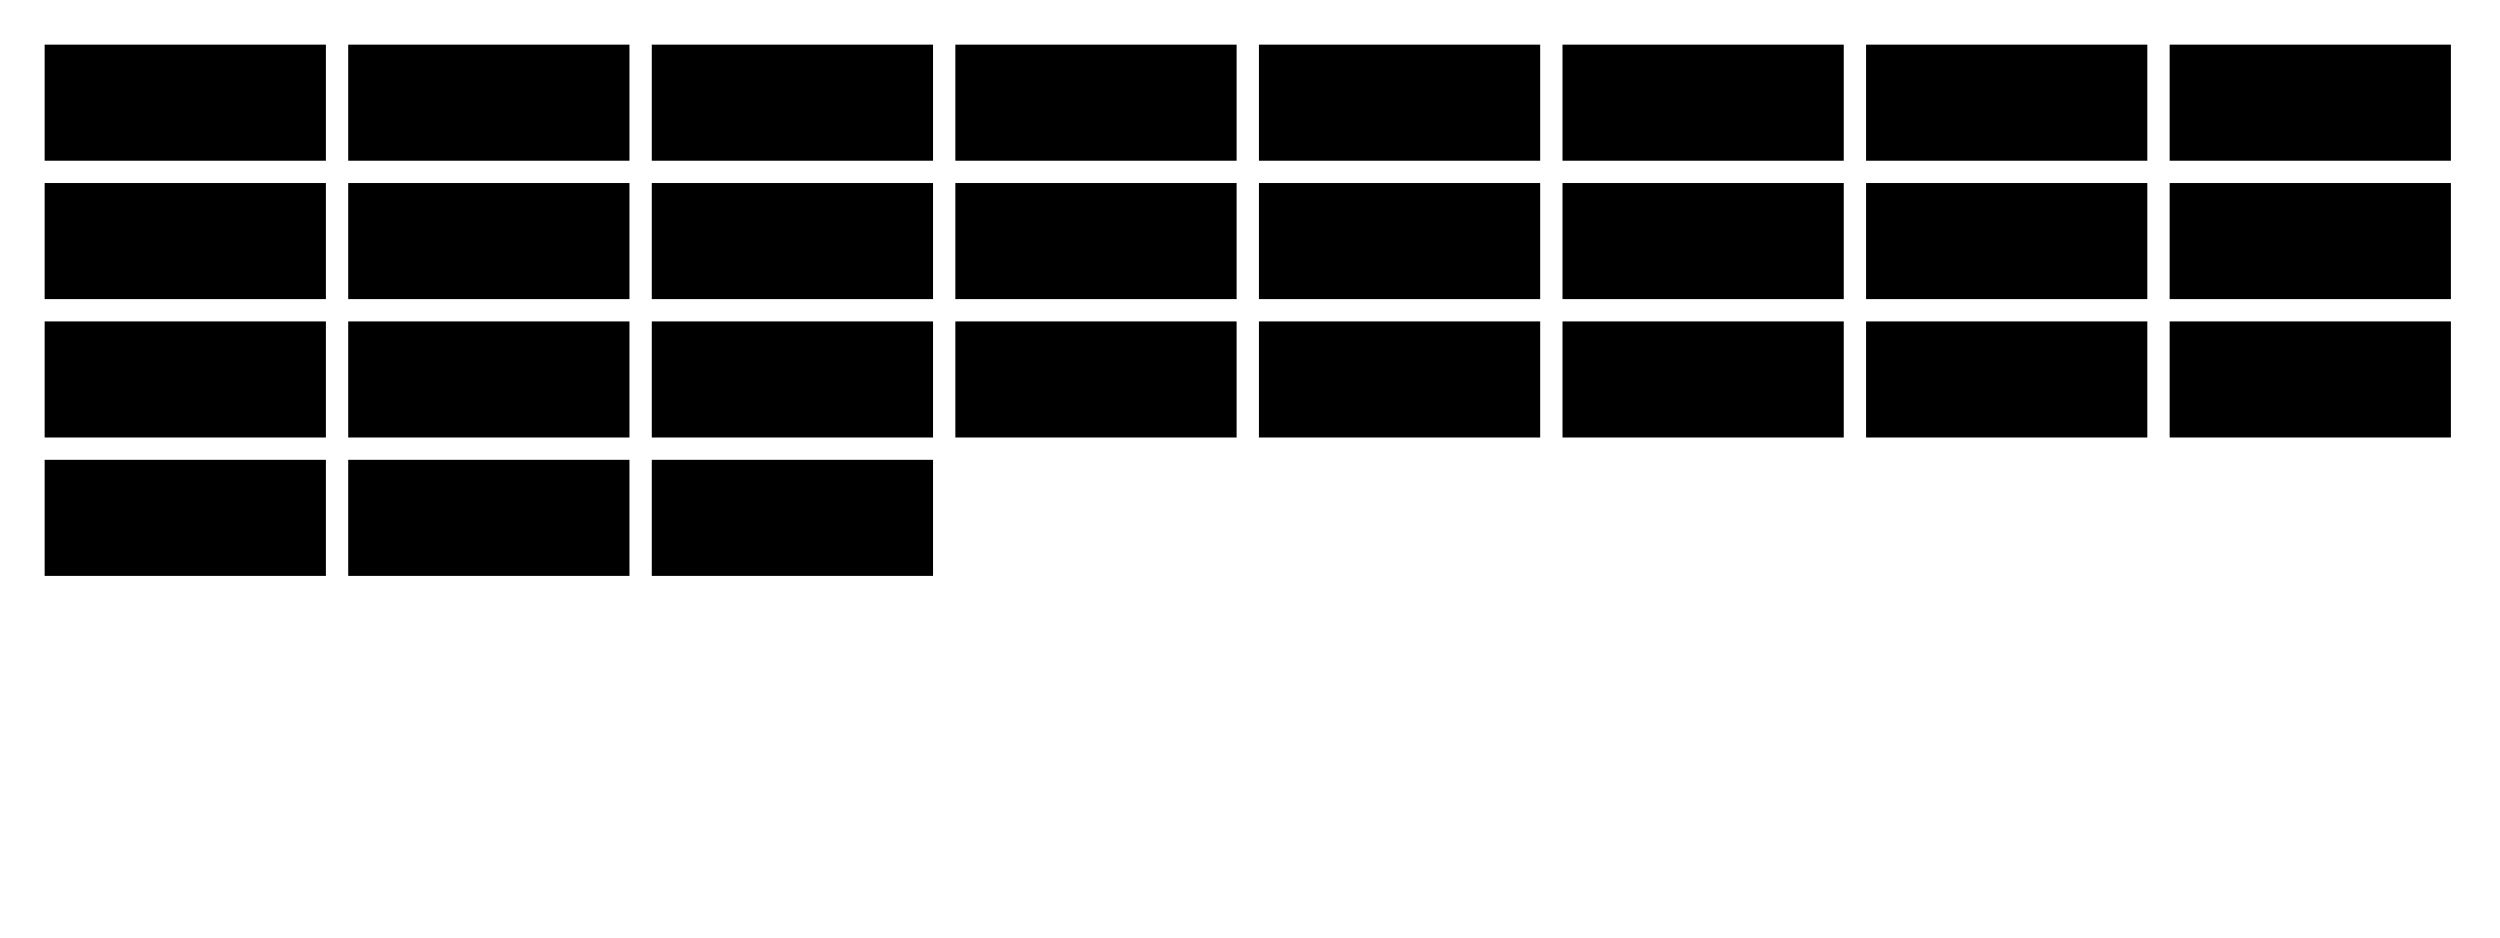
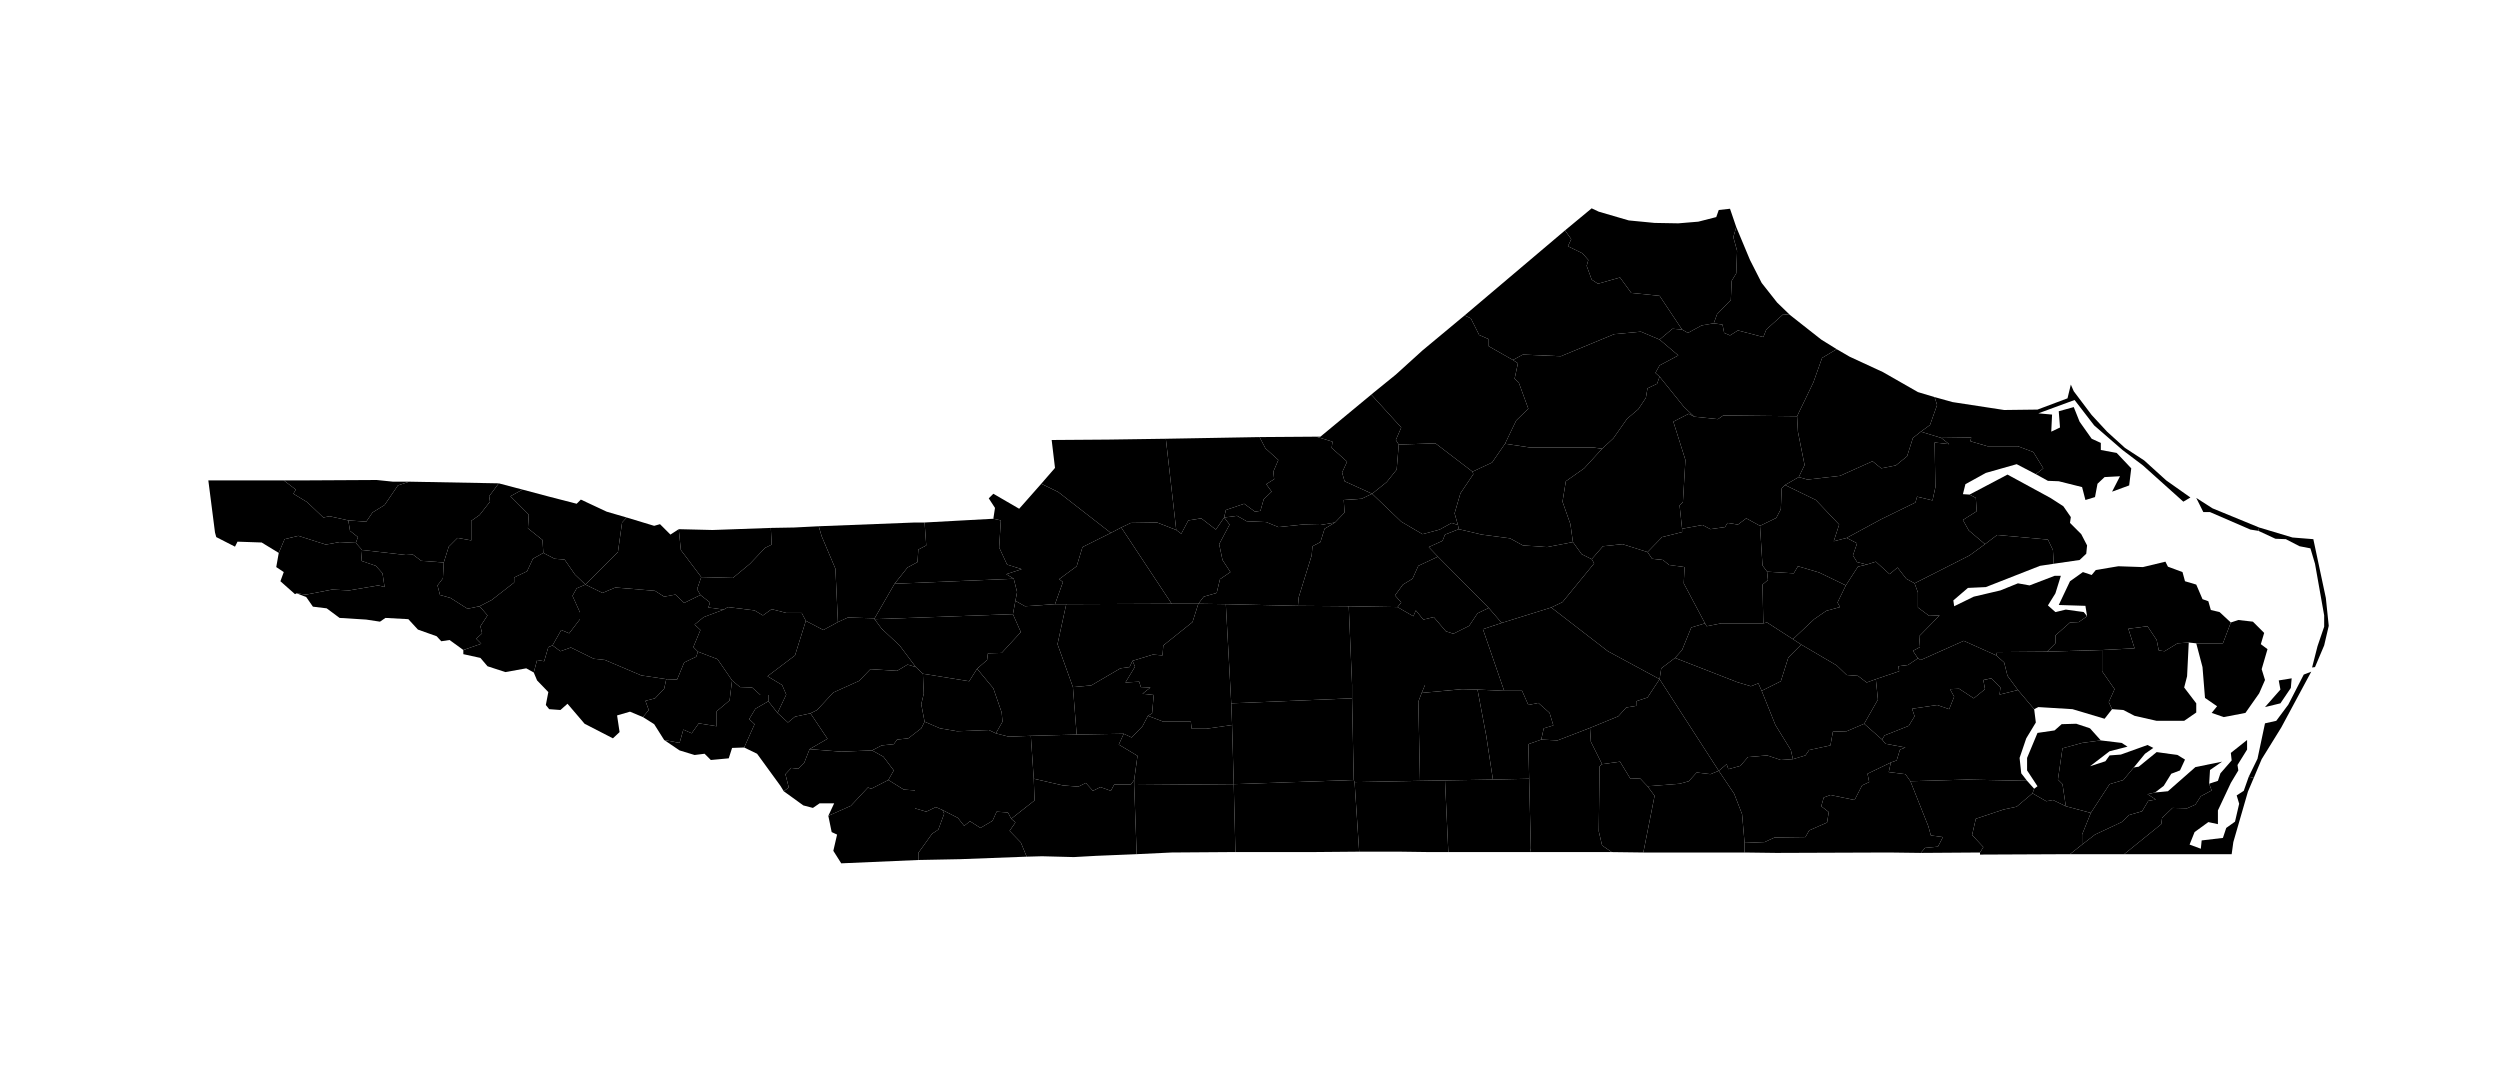
- <svg xmlns="http://www.w3.org/2000/svg" id="wtc-state-map-nc" viewBox="0 0 1120 420" role="img" aria-label="North Carolina county map">
+ <svg xmlns="http://www.w3.org/2000/svg" viewBox="0 0 600 257" id="wtc-state-map-NC" role="img" aria-label="nc county map">
  <g class="wtc-counties">
-     <rect id="wtc-county-alamance" class="wtc-county" data-county="Alamance" x="20" y="20" width="126" height="52" />
-     <rect id="wtc-county-brunswick" class="wtc-county" data-county="Brunswick" x="156" y="20" width="126" height="52" />
-     <rect id="wtc-county-buncombe" class="wtc-county" data-county="Buncombe" x="292" y="20" width="126" height="52" />
-     <rect id="wtc-county-cabarrus" class="wtc-county" data-county="Cabarrus" x="428" y="20" width="126" height="52" />
-     <rect id="wtc-county-caldwell" class="wtc-county" data-county="Caldwell" x="564" y="20" width="126" height="52" />
-     <rect id="wtc-county-catawba" class="wtc-county" data-county="Catawba" x="700" y="20" width="126" height="52" />
-     <rect id="wtc-county-cumberland" class="wtc-county" data-county="Cumberland" x="836" y="20" width="126" height="52" />
-     <rect id="wtc-county-davidson" class="wtc-county" data-county="Davidson" x="972" y="20" width="126" height="52" />
-     <rect id="wtc-county-durham" class="wtc-county" data-county="Durham" x="20" y="82" width="126" height="52" />
-     <rect id="wtc-county-forsyth" class="wtc-county" data-county="Forsyth" x="156" y="82" width="126" height="52" />
-     <rect id="wtc-county-gaston" class="wtc-county" data-county="Gaston" x="292" y="82" width="126" height="52" />
-     <rect id="wtc-county-guilford" class="wtc-county" data-county="Guilford" x="428" y="82" width="126" height="52" />
-     <rect id="wtc-county-harnett" class="wtc-county" data-county="Harnett" x="564" y="82" width="126" height="52" />
-     <rect id="wtc-county-iredell" class="wtc-county" data-county="Iredell" x="700" y="82" width="126" height="52" />
-     <rect id="wtc-county-johnston" class="wtc-county" data-county="Johnston" x="836" y="82" width="126" height="52" />
-     <rect id="wtc-county-mecklenburg" class="wtc-county" data-county="Mecklenburg" x="972" y="82" width="126" height="52" />
-     <rect id="wtc-county-new-hanover" class="wtc-county" data-county="New Hanover" x="20" y="144" width="126" height="52" />
-     <rect id="wtc-county-onslow" class="wtc-county" data-county="Onslow" x="156" y="144" width="126" height="52" />
-     <rect id="wtc-county-orange" class="wtc-county" data-county="Orange" x="292" y="144" width="126" height="52" />
-     <rect id="wtc-county-pitt" class="wtc-county" data-county="Pitt" x="428" y="144" width="126" height="52" />
-     <rect id="wtc-county-randolph" class="wtc-county" data-county="Randolph" x="564" y="144" width="126" height="52" />
-     <rect id="wtc-county-robeson" class="wtc-county" data-county="Robeson" x="700" y="144" width="126" height="52" />
-     <rect id="wtc-county-rowan" class="wtc-county" data-county="Rowan" x="836" y="144" width="126" height="52" />
-     <rect id="wtc-county-union" class="wtc-county" data-county="Union" x="972" y="144" width="126" height="52" />
-     <rect id="wtc-county-wake" class="wtc-county" data-county="Wake" x="20" y="206" width="126" height="52" />
-     <rect id="wtc-county-wayne" class="wtc-county" data-county="Wayne" x="156" y="206" width="126" height="52" />
-     <rect id="wtc-county-wilson" class="wtc-county" data-county="Wilson" x="292" y="206" width="126" height="52" />
+     <path class="wtc-county" id="wtc-county-alamance" data-county="Alamance" d="M324.5,167.6L324.5,164.4L342.0,164.4L341.2,166.3L340.4,168.4L340.8,187.4L325.1,187.7L324.9,187.2L324.5,167.6Z" />
+     <path class="wtc-county" id="wtc-county-alexander" data-county="Alexander" d="M221.9,173.2L221.1,169.0L221.7,166.5L221.5,161.7L232.6,163.5L234.5,160.5L238.4,165.2L240.4,171.0L240.6,173.2L239.0,176.0L237.3,175.2L229.7,175.5L225.6,174.8L221.9,173.2Z" />
+     <path class="wtc-county" id="wtc-county-alleghany" data-county="Alleghany" d="M220.4,206.4L220.4,204.7L223.7,200.1L225.2,199.1L226.6,195.3L226.2,194.4L229.9,196.3L231.4,198.2L232.8,197.1L235.3,198.7L238.2,197.0L239.2,194.8L241.9,195.0L242.7,196.5L243.7,197.4L242.3,199.4L245.0,202.2L246.4,205.6L230.5,206.2L220.4,206.4Z" />
+     <path class="wtc-county" id="wtc-county-anson" data-county="Anson" d="M279.8,105.3L302.3,104.9L303.7,107.6L306.8,110.4L305.6,113.2L305.8,115.0L303.9,116.2L305.2,118.0L303.3,119.8L302.5,122.6L301.2,122.8L298.6,120.9L294.2,122.4L293.8,124.2L291.8,127.1L288.3,124.4L285.2,124.9L283.5,128.1L282.3,127.2L279.8,105.3Z" />
+     <path class="wtc-county" id="wtc-county-ashe" data-county="Ashe" d="M201.9,207.2L200.0,204.2L200.9,200.3L199.6,199.7L198.8,195.8L204.2,193.4L208.3,189.0L209.1,189.3L213.2,187.2L216.9,189.5L219.6,189.7L219.6,194.0L222.3,194.8L224.6,193.7L226.2,194.4L226.6,195.3L225.2,199.1L223.7,200.1L220.4,204.7L220.4,206.4L201.9,207.2Z" />
+     <path class="wtc-county" id="wtc-county-avery" data-county="Avery" d="M187.3,188.6L181.7,180.9L178.6,179.4L181.1,173.8L179.8,172.6L181.3,170.1L184.4,168.3L186.6,171.1L189.1,173.4L190.8,172.0L194.5,171.2L198.6,177.3L194.3,179.8L193.0,183.1L191.6,184.5L189.9,184.3L188.5,185.8L189.3,189.0L188.1,189.9L187.3,188.6Z" />
+     <path class="wtc-county" id="wtc-county-beaufort" data-county="Beaufort" d="M460.3,158.0L459.1,156.2L460.8,155.3L460.6,152.7L465.5,147.7L463.0,147.8L460.3,145.8L460.3,142.2L459.5,140.0L472.7,133.3L476.4,130.6L479.3,128.4L491.5,129.5L492.7,132.0L492.9,135.3L489.6,135.8L476.6,140.9L472.3,141.1L468.8,144.1L469.0,145.5L473.7,143.2L480.1,141.7L484.3,140.0L487.1,140.5L493.1,138.2L494.6,138.2L493.3,142.4L491.5,145.3L493.3,146.9L495.8,146.3L500.1,146.9L500.9,147.9L498.9,149.3L496.8,149.4L493.3,152.5L493.3,154.4L491.3,156.4L479.3,156.5L479.1,157.3L471.3,153.8L461.0,158.4L460.3,158.0Z" />
+     <path class="wtc-county" id="wtc-county-bertie" data-county="Bertie" d="M451.7,177.5L452.3,176.5L458.1,174.2L459.5,171.9L458.9,170.1L464.9,169.2L467.8,170.2L469.0,167.2L468.0,165.4L470.2,165.3L473.7,167.6L476.4,165.4L476.0,163.2L477.9,162.8L480.1,165.0L479.9,166.7L484.3,165.6L488.2,170.2L488.6,173.4L486.3,177.2L484.7,181.9L485.1,185.6L486.5,187.4L472.1,187.1L458.5,187.5L457.3,185.8L453.3,185.3L453.8,183.0L455.2,182.5L456.0,179.9L457.3,179.4L452.5,178.5L451.7,177.5Z" />
+     <path class="wtc-county" id="wtc-county-bladen" data-county="Bladen" d="M361.2,106.5L363.9,100.9L366.8,98.1L364.5,91.8L363.5,90.9L364.3,87.2L363.1,86.4L365.5,85.1L374.6,85.5L387.4,80.2L393.8,79.6L398.3,81.5L402.8,85.3L398.3,87.7L397.3,89.5L398.3,90.4L397.7,92.1L395.4,93.2L395.0,95.5L393.2,98.2L390.5,100.5L387.2,105.2L384.5,107.7L382.4,107.4L367.2,107.4L361.2,106.5Z" />
+     <path class="wtc-county" id="wtc-county-brunswick" data-county="Brunswick" d="M403.7,79.1L398.3,71.0L391.5,70.3L388.8,66.6L383.5,68.1L382.0,67.1L380.8,63.8L381.2,62.4L379.8,60.8L376.3,59.1L377.1,57.4L375.6,55.3L382.0,50.0L383.7,50.8L390.9,52.9L397.1,53.5L402.8,53.6L407.6,53.2L411.9,52.1L412.5,50.4L415.2,50.1L416.7,54.5L416.0,56.9L416.9,60.2L416.7,65.6L415.6,67.4L415.4,72.0L412.1,75.4L411.3,77.6L408.4,78.1L405.1,79.9L403.7,79.1Z" />
+     <path class="wtc-county" id="wtc-county-buncombe" data-county="Buncombe" d="M132.6,154.9L134.7,151.2L136.6,152.0L139.2,148.6L139.2,147.0L137.4,143.0L138.4,141.2L140.5,140.3L144.6,142.3L147.7,141.0L157.2,141.8L159.4,143.2L162.1,142.7L164.2,144.7L168.1,142.8L170.4,144.6L170.0,145.8L173.7,146.3L168.9,148.1L166.7,149.9L168.1,151.2L166.4,155.3L167.5,156.4L167.1,157.6L164.2,159.0L162.5,163.1L159.9,163.0L153.9,162.1L145.2,158.4L142.5,158.1L137.0,155.4L134.5,156.3L132.6,154.9Z" />
+     <path class="wtc-county" id="wtc-county-burke" data-county="Burke" d="M186.6,171.1L188.7,166.7L187.7,164.4L184.2,162.3L190.8,157.3L193.4,149.0L197.6,151.2L201.1,149.3L203.5,148.2L209.9,148.4L209.9,148.6L211.6,150.9L215.9,154.9L219.8,160.1L217.8,159.5L215.3,161.0L208.9,160.6L206.2,163.4L200.0,166.2L196.1,170.4L194.5,171.2L190.8,172.0L189.1,173.4L186.6,171.1Z" />
+     <path class="wtc-county" id="wtc-county-cabarrus" data-county="Cabarrus" d="M253.2,145.0L255.1,139.7L254.2,139.0L258.4,135.9L259.8,131.3L266.6,127.9L269.1,126.6L281.2,144.9L255.9,145.0L253.2,145.0Z" />
+     <path class="wtc-county" id="wtc-county-caldwell" data-county="Caldwell" d="M194.3,179.8L198.6,177.3L194.5,171.2L196.1,170.4L200.0,166.2L206.2,163.4L208.9,160.6L215.3,161.0L217.8,159.5L219.8,160.1L221.5,161.7L221.7,166.5L221.1,169.0L221.9,173.2L221.1,174.8L218.0,177.2L215.3,177.5L214.5,178.6L211.6,178.9L209.3,180.1L201.9,180.4L194.3,179.8Z" />
+     <path class="wtc-county" id="wtc-county-camden" data-county="Camden" d="M499.7,205.0L496.8,205.0L499.7,202.7L502.8,200.3L509.2,197.3L511.0,195.6L514.1,194.7L515.6,192.2L517.4,191.9L515.4,190.6L517.2,190.2L520.3,189.9L526.9,184.1L533.3,182.8L530.4,184.8L530.2,188.1L530.8,189.7L528.2,191.1L526.9,193.1L524.9,194.0L521.4,193.9L518.9,196.3L518.7,197.8L509.8,205.0L499.7,205.0Z" />
+     <path class="wtc-county" id="wtc-county-carteret" data-county="Carteret" d="M465.9,105.1L461.0,103.6L463.2,102.0L464.9,97.2L464.3,95.3L468.6,96.5L481.0,98.4L489.0,98.3L496.2,95.6L497.0,92.3L497.7,93.9L502.0,99.6L505.7,103.6L510.0,107.5L514.6,110.5L519.9,115.3L525.7,119.4L524.0,120.4L514.3,111.7L509.4,108.0L502.6,102.1L497.9,96.0L489.2,99.2L492.5,99.5L492.3,103.6L494.4,102.6L494.1,98.7L497.7,97.7L499.1,101.2L502.0,105.3L504.2,106.3L504.2,108.0L508.0,108.7L511.5,112.4L511.0,116.5L506.9,118.0L508.8,114.3L505.1,114.5L503.4,116.1L502.8,119.3L500.5,120.0L499.7,116.9L494.1,115.5L491.5,115.4L488.6,113.8L490.4,112.4L488.0,108.5L484.3,107.1L477.0,107.1L472.9,105.9L473.1,105.0L465.9,105.1Z" />
+     <path class="wtc-county" id="wtc-county-caswell" data-county="Caswell" d="M326.2,204.4L325.1,187.7L340.8,187.4L346.8,187.3L347.6,204.5L343.1,204.5L335.9,204.4L328.6,204.4L326.2,204.4Z" />
+     <path class="wtc-county" id="wtc-county-catawba" data-county="Catawba" d="M219.8,160.1L215.9,154.9L211.6,150.9L209.9,148.6L243.1,147.4L245.0,151.7L240.4,156.7L237.1,156.8L236.9,158.4L234.5,160.5L232.6,163.5L221.5,161.7L219.8,160.1Z" />
+     <path class="wtc-county" id="wtc-county-chatham" data-county="Chatham" d="M324.5,164.4L323.7,145.5L335.4,145.7L339.2,147.9L339.8,146.5L341.6,148.7L344.1,148.1L347.0,151.5L348.8,152.1L352.6,150.2L354.6,147.2L357.3,145.9L360.4,149.5L355.9,151.0L361.0,165.8L354.6,165.5L350.9,165.4L341.2,166.3L342.0,164.4L324.5,164.4Z" />
+     <path class="wtc-county" id="wtc-county-cherokee" data-county="Cherokee" d="M51.6,127.8L50.0,115.3L61.1,115.3L68.1,115.3L71.0,117.5L70.4,118.5L73.7,120.5L77.6,124.2L79.1,123.9L83.6,124.9L84.0,127.4L85.9,128.9L85.4,130.3L81.5,130.1L78.2,130.7L71.6,128.6L68.3,129.4L66.9,132.7L62.8,130.2L57.0,130.0L56.4,131.2L51.9,128.9L51.6,127.8Z" />
+     <path class="wtc-county" id="wtc-county-chowan" data-county="Chowan" d="M488.2,189.3L489.0,188.7L486.5,184.9L486.5,181.9L489.0,175.9L493.1,175.3L494.8,173.8L498.3,173.7L501.6,174.8L504.2,177.7L499.7,178.3L495.0,179.6L493.9,187.1L495.0,188.2L495.8,193.5L492.7,192.0L491.1,192.3L487.8,190.4L488.2,189.3Z" />
+     <path class="wtc-county" id="wtc-county-clay" data-county="Clay" d="M83.6,124.9L79.1,123.9L77.6,124.2L73.7,120.5L70.4,118.5L71.0,117.5L68.1,115.3L72.1,115.3L90.4,115.2L94.3,115.6L98.2,115.6L95.5,116.5L92.3,121.2L89.4,123.0L87.9,125.2L83.6,124.9Z" />
+     <path class="wtc-county" id="wtc-county-cleveland" data-county="Cleveland" d="M201.1,149.3L200.5,136.5L197.2,128.7L196.5,126.3L219.6,125.4L221.9,125.4L222.3,130.9L220.4,131.9L220.2,134.9L217.8,136.2L214.7,140.1L209.9,148.4L203.5,148.2L201.1,149.3Z" />
+     <path class="wtc-county" id="wtc-county-columbus" data-county="Columbus" d="M351.5,75.7L375.6,55.3L377.1,57.4L376.3,59.1L379.8,60.8L381.2,62.4L380.8,63.8L382.0,67.1L383.5,68.1L388.8,66.6L391.5,70.3L398.3,71.0L403.7,79.1L401.4,78.9L398.3,81.5L393.8,79.6L387.4,80.2L374.6,85.5L365.5,85.1L363.1,86.4L357.3,83.1L357.3,81.4L355.0,80.4L353.0,76.4L351.5,75.7Z" />
+     <path class="wtc-county" id="wtc-county-craven" data-county="Craven" d="M448.0,135.5L445.7,134.9L444.7,133.3L445.7,130.4L443.2,129.1L451.5,124.6L459.7,120.6L460.1,119.2L463.8,120.1L464.5,116.9L464.3,106.2L467.8,106.6L465.9,105.1L473.1,105.0L472.9,105.9L477.0,107.1L484.3,107.1L488.0,108.5L490.4,112.4L488.6,113.8L484.0,111.4L476.6,113.5L471.7,116.2L471.1,118.6L472.7,118.7L474.2,119.5L474.4,122.7L471.1,124.8L472.5,127.3L476.4,130.6L472.7,133.3L459.5,140.0L457.5,138.9L455.4,136.2L453.5,137.8L450.2,134.8L448.0,135.5Z" />
+     <path class="wtc-county" id="wtc-county-cumberland" data-county="Cumberland" d="M349.9,126.0L349.1,123.2L350.5,118.4L353.6,113.8L353.4,113.2L358.1,111.0L361.2,106.5L367.2,107.4L382.4,107.4L384.5,107.7L380.2,112.4L375.8,115.5L375.0,120.4L376.9,125.8L377.5,130.1L371.3,131.3L365.5,130.9L362.4,129.2L355.6,128.3L350.1,127.0L349.9,126.0Z" />
+     <path class="wtc-county" id="wtc-county-currituck" data-county="Currituck" d="M509.8,205.0L518.7,197.8L518.9,196.3L521.4,193.9L524.9,194.0L526.9,193.1L528.2,191.1L530.8,189.7L530.2,188.1L532.3,187.4L532.9,185.6L535.6,182.5L535.4,180.7L539.3,177.6L539.3,179.9L537.0,183.6L537.2,184.9L535.4,187.9L532.3,194.5L532.3,197.8L530.0,197.3L526.7,199.7L525.5,202.7L528.2,203.7L528.4,201.7L533.5,201.1L534.3,198.7L536.4,197.2L537.4,192.9L536.8,190.9L538.5,189.8L539.7,186.4L540.9,186.7L539.5,190.0L536.0,202.1L535.6,205.0L520.7,205.0L509.8,205.0Z" />
+     <path class="wtc-county" id="wtc-county-dare" data-county="Dare" d="M543.6,169.7L547.3,165.5L546.9,163.3L550.0,162.8L549.8,165.1L547.3,168.8L543.6,169.7ZM542.0,127.4L542.2,126.6L550.2,129.0L555.2,129.4L558.2,143.5L558.9,150.2L557.8,154.9L555.6,160.1L554.9,160.2L556.2,155.1L557.8,150.4L557.8,147.7L555.6,135.3L554.5,131.6L551.9,131.1L548.6,129.4L546.1,129.3L542.0,127.4ZM539.7,186.4L541.8,182.1L543.6,173.6L546.3,173.0L549.2,169.1L552.9,161.9L554.7,161.2L547.5,174.6L542.8,182.2L540.9,186.7L539.7,186.4ZM535.4,149.4L537.2,148.8L540.7,149.2L543.4,151.9L542.6,154.6L544.2,155.8L542.8,160.6L543.6,163.2L542.2,166.4L538.9,171.1L533.7,172.1L530.8,171.1L532.1,169.5L529.2,167.5L528.6,160.1L527.1,154.4L533.5,154.4L535.4,149.4Z" />
+     <path class="wtc-county" id="wtc-county-davidson" data-county="Davidson" d="M275.5,171.8L276.5,171.2L276.9,166.8L274.2,166.5L276.1,165.0L273.8,164.9L273.4,163.6L270.1,163.8L272.4,160.0L271.8,158.6L276.7,157.1L279.0,157.3L279.2,154.9L286.2,149.3L287.6,144.9L294.2,145.0L295.5,168.8L295.7,174.0L289.5,174.9L286.0,174.9L285.8,173.2L279.2,173.2L275.5,171.8Z" />
+     <path class="wtc-county" id="wtc-county-davie" data-county="Davie" d="M257.5,164.9L261.9,164.5L268.9,160.4L271.1,160.1L271.8,158.6L272.4,160.0L270.1,163.8L273.4,163.6L273.8,164.9L276.1,165.0L274.2,166.5L276.9,166.8L276.5,171.2L275.5,171.8L274.2,174.3L271.6,177.0L269.7,176.1L258.4,176.3L257.5,164.9Z" />
+     <path class="wtc-county" id="wtc-county-duplin" data-county="Duplin" d="M403.7,126.9L403.1,121.3L403.9,120.5L404.5,110.4L401.6,101.2L405.3,99.3L406.6,100.0L412.3,100.6L413.6,99.7L431.3,99.9L431.5,103.6L433.1,111.6L431.7,114.5L428.4,116.4L427.6,117.2L427.4,122.2L426.3,124.3L422.4,126.2L419.1,124.4L417.1,125.9L414.6,125.5L414.0,126.5L410.5,127.0L408.6,126.0L403.7,126.9Z" />
+     <path class="wtc-county" id="wtc-county-durham" data-county="Durham" d="M358.3,187.1L356.7,176.6L354.6,165.5L361.0,165.8L365.3,165.8L366.8,169.2L369.2,168.7L371.9,171.1L372.8,174.1L370.5,174.8L369.9,177.5L366.8,178.6L367.0,186.9L358.3,187.1Z" />
+     <path class="wtc-county" id="wtc-county-edgecombe" data-county="Edgecombe" d="M430.3,182.2L429.8,180.0L426.1,174.0L422.8,165.8L427.4,163.5L429.2,157.8L432.3,154.7L440.8,159.7L443.2,162.0L445.9,162.2L448.0,163.8L450.2,163.0L450.7,167.9L447.4,173.7L443.2,175.5L439.9,175.6L439.3,178.9L434.2,180.0L433.3,181.3L430.3,182.2Z" />
+     <path class="wtc-county" id="wtc-county-forsyth" data-county="Forsyth" d="M272.2,187.2L273.0,181.4L268.5,178.7L269.7,176.1L271.6,177.0L274.2,174.3L275.5,171.8L279.2,173.2L285.8,173.2L286.0,174.9L289.5,174.9L295.7,174.0L296.1,188.2L272.2,188.4L272.2,187.2Z" />
+     <path class="wtc-county" id="wtc-county-franklin" data-county="Franklin" d="M384.5,183.4L381.8,178.0L381.6,174.7L388.4,171.9L390.3,169.8L392.7,169.4L392.7,168.3L395.4,167.4L398.3,163.0L412.5,185.0L410.5,185.8L407.2,185.4L405.3,187.5L403.1,188.1L395.4,188.7L393.6,186.8L391.3,186.9L388.8,182.8L384.5,183.4Z" />
+     <path class="wtc-county" id="wtc-county-gaston" data-county="Gaston" d="M214.7,140.1L217.8,136.2L220.2,134.9L220.4,131.9L222.3,130.9L221.9,125.4L238.4,124.5L240.2,124.9L239.8,131.4L241.7,135.5L245.2,136.6L241.5,137.8L243.3,138.9L214.7,140.1Z" />
+     <path class="wtc-county" id="wtc-county-gates" data-county="Gates" d="M475.2,204.6L476.0,203.3L473.3,200.4L474.2,196.5L480.8,194.3L484.0,193.6L487.8,190.4L491.1,192.3L492.7,192.0L495.8,193.5L501.8,195.1L499.7,200.3L499.7,202.7L496.8,205.0L475.2,205.1L475.2,204.6Z" />
+     <path class="wtc-county" id="wtc-county-graham" data-county="Graham" d="M70.8,142.6L67.3,139.5L68.1,137.3L66.3,136.1L66.9,132.7L68.3,129.4L71.6,128.6L78.2,130.7L81.5,130.1L85.4,130.3L86.9,132.0L86.7,134.6L90.2,135.8L91.8,137.6L92.3,140.9L90.8,140.5L83.8,141.7L79.7,141.5L73.5,142.7L71.2,142.4L70.8,142.6Z" />
+     <path class="wtc-county" id="wtc-county-granville" data-county="Granville" d="M367.0,186.9L366.8,178.6L369.9,177.5L373.8,177.7L381.6,174.7L381.8,178.0L384.5,183.4L383.9,183.9L383.7,199.5L384.5,202.9L386.8,204.5L370.9,204.5L367.2,204.5L367.4,203.6L367.0,186.9Z" />
+     <path class="wtc-county" id="wtc-county-greene" data-county="Greene" d="M423.2,149.6L423.0,140.3L424.3,139.2L424.1,137.2L430.5,137.6L431.5,135.9L436.6,137.4L443.0,140.5L441.0,144.6L441.6,145.7L438.3,146.6L435.4,148.6L430.3,153.4L424.1,149.4L423.2,149.6Z" />
+     <path class="wtc-county" id="wtc-county-guilford" data-county="Guilford" d="M295.7,174.0L295.5,168.8L324.5,167.6L324.9,187.2L296.1,188.2L295.7,174.0Z" />
+     <path class="wtc-county" id="wtc-county-halifax" data-county="Halifax" d="M412.5,185.0L414.4,183.4L414.8,184.6L417.7,183.8L419.5,181.7L424.1,181.3L427.4,182.4L430.3,182.2L433.3,181.3L434.2,180.0L439.3,178.9L439.9,175.6L443.2,175.5L447.4,173.7L451.7,177.5L452.5,178.5L457.3,179.4L456.0,179.9L455.2,182.5L453.8,183.0L448.2,185.7L448.6,187.7L446.9,188.5L445.1,192.0L439.3,190.8L437.7,191.4L437.1,193.5L438.9,194.9L438.5,197.4L434.2,199.3L433.3,200.9L425.9,201.0L423.5,202.1L418.7,202.3L418.1,195.4L416.2,190.5L412.5,185.0Z" />
+     <path class="wtc-county" id="wtc-county-harnett" data-county="Harnett" d="M345.1,133.6L342.9,131.3L346.2,129.8L346.8,128.3L350.1,127.0L355.6,128.3L362.4,129.2L365.5,130.9L371.3,131.3L377.5,130.1L379.6,133.0L382.0,134.2L382.6,135.2L375.0,144.5L372.3,145.8L360.4,149.5L357.3,145.9L345.1,133.6Z" />
+     <path class="wtc-county" id="wtc-county-haywood" data-county="Haywood" d="M111.2,157.0L111.2,156.0L115.5,154.5L114.3,153.3L115.7,152.0L115.3,150.3L117.0,147.7L115.1,145.5L118.0,144.0L123.4,139.8L123.4,138.6L126.5,137.1L127.9,134.1L130.4,132.7L133.1,134.1L135.5,134.3L138.0,137.9L140.5,140.3L138.4,141.2L137.4,143.0L139.2,147.0L139.2,148.6L136.6,152.0L134.7,151.2L132.6,154.9L131.6,155.3L130.6,158.7L128.9,158.4L128.1,161.4L126.3,160.4L121.3,161.3L117.0,159.9L115.3,157.9L111.2,157.0Z" />
+     <path class="wtc-county" id="wtc-county-henderson" data-county="Henderson" d="M168.1,142.8L164.2,144.7L162.1,142.7L159.4,143.2L157.2,141.8L147.7,141.0L144.6,142.3L140.5,140.3L148.3,132.5L149.3,125.4L150.4,124.2L157.0,126.2L158.4,125.8L160.9,128.3L162.9,127.0L163.4,132.0L168.3,138.5L167.3,141.4L168.1,142.8Z" />
+     <path class="wtc-county" id="wtc-county-hertford" data-county="Hertford" d="M458.5,187.5L472.1,187.1L486.5,187.4L488.2,189.3L487.8,190.4L484.0,193.6L480.8,194.3L474.2,196.5L473.3,200.4L476.0,203.3L475.2,204.6L461.0,204.7L462.0,203.5L465.1,203.2L466.3,200.9L463.4,200.5L462.8,198.3L458.5,187.5Z" />
+     <path class="wtc-county" id="wtc-county-hoke" data-county="Hoke" d="M329.3,118.5L332.8,115.7L335.2,112.7L335.7,106.7L344.5,106.4L353.4,113.2L353.6,113.8L350.5,118.4L349.1,123.2L349.9,126.0L348.4,125.5L345.5,127.1L341.4,128.2L336.3,125.2L329.3,118.5Z" />
+     <path class="wtc-county" id="wtc-county-hyde" data-county="Hyde" d="M542.0,127.4L540.1,127.1L530.4,122.9L528.8,122.9L527.1,119.5L531.0,122.0L542.2,126.6L542.0,127.4ZM491.3,156.4L493.3,154.4L493.3,152.5L496.8,149.4L498.9,149.3L500.9,147.9L500.5,145.4L494.1,145.2L496.8,139.5L499.9,137.3L502.0,138.0L503.0,136.8L508.4,135.9L514.3,136.1L519.7,134.8L520.3,136.0L523.8,137.3L524.4,139.5L527.1,140.3L528.6,143.8L530.0,144.3L530.6,146.4L532.7,146.9L535.4,149.4L533.5,154.4L527.1,154.4L525.3,154.2L522.6,154.4L519.5,156.3L518.1,156.1L517.6,153.6L515.4,150.3L510.8,150.9L512.3,155.6L504.5,156.0L491.3,156.4Z" />
+     <path class="wtc-county" id="wtc-county-iredell" data-county="Iredell" d="M239.0,176.0L240.6,173.2L240.4,171.0L238.4,165.2L234.5,160.5L236.9,158.4L237.1,156.8L240.4,156.7L245.0,151.7L243.1,147.4L243.7,144.2L246.0,145.5L253.2,145.0L255.9,145.0L253.8,154.6L257.5,164.9L258.4,176.3L247.4,176.6L242.1,176.8L239.0,176.0Z" />
+     <path class="wtc-county" id="wtc-county-jackson" data-county="Jackson" d="M115.1,145.5L112.2,146.1L108.1,143.5L105.6,142.8L105.0,140.5L106.3,138.8L106.5,135.0L107.7,131.2L109.8,129.1L113.1,129.7L113.1,125.0L115.1,123.6L117.6,120.4L117.4,119.1L119.7,116.0L125.4,117.5L122.5,119.1L126.9,123.5L126.7,126.8L130.2,129.6L130.4,132.7L127.9,134.1L126.5,137.1L123.4,138.6L123.4,139.8L118.0,144.0L115.1,145.5Z" />
+     <path class="wtc-county" id="wtc-county-johnston" data-county="Johnston" d="M372.3,145.8L375.0,144.5L382.6,135.2L382.0,134.2L384.7,131.1L389.4,130.6L395.4,132.5L396.5,134.1L399.1,134.4L400.6,135.6L404.3,136.1L404.1,140.0L409.2,149.6L405.9,150.6L403.7,156.0L402.0,157.9L398.7,160.4L398.3,163.0L385.9,156.3L372.3,145.8Z" />
+     <path class="wtc-county" id="wtc-county-jones" data-county="Jones" d="M428.4,116.4L431.7,114.5L433.8,115.1L441.6,114.2L449.4,110.7L451.5,112.4L455.0,111.7L457.7,109.5L459.1,105.1L461.0,103.6L465.9,105.1L467.8,106.6L464.3,106.2L464.5,116.9L463.8,120.1L460.1,119.2L459.7,120.6L451.5,124.6L443.2,129.1L440.1,129.9L441.4,125.9L435.8,120.0L428.4,116.4Z" />
+     <path class="wtc-county" id="wtc-county-lee" data-county="Lee" d="M335.4,145.7L336.3,144.6L334.8,142.9L336.7,140.3L339.0,138.9L340.4,135.8L345.1,133.6L357.3,145.9L354.6,147.2L352.6,150.2L348.8,152.1L347.0,151.5L344.1,148.1L341.6,148.7L339.8,146.5L339.2,147.9L335.4,145.7Z" />
+     <path class="wtc-county" id="wtc-county-lenoir" data-county="Lenoir" d="M424.1,137.2L423.0,135.7L422.4,126.2L426.3,124.3L427.4,122.2L427.6,117.2L428.4,116.4L435.8,120.0L441.4,125.9L440.1,129.9L443.2,129.1L445.7,130.4L444.7,133.3L445.7,134.9L448.0,135.5L445.9,136.0L443.0,140.5L436.6,137.4L431.5,135.9L430.5,137.6L424.1,137.2Z" />
+     <path class="wtc-county" id="wtc-county-lincoln" data-county="Lincoln" d="M209.9,148.6L209.9,148.4L214.7,140.1L243.3,138.9L244.1,142.1L243.7,144.2L243.1,147.4L209.9,148.6Z" />
+     <path class="wtc-county" id="wtc-county-mcdowell" data-county="McDowell" d="M167.5,156.4L166.4,155.3L168.1,151.2L166.7,149.9L168.9,148.1L173.7,146.3L174.7,145.7L181.1,146.5L183.1,147.7L185.2,146.2L188.7,147.1L192.4,147.1L193.4,149.0L190.8,157.3L184.2,162.3L187.7,164.4L188.7,166.7L186.6,171.1L184.4,168.3L184.4,166.8L182.5,166.8L180.5,165.0L177.6,164.9L175.7,163.3L172.2,158.2L167.5,156.4Z" />
+     <path class="wtc-county" id="wtc-county-macon" data-county="Macon" d="M85.4,130.3L85.9,128.9L84.0,127.4L83.6,124.9L87.9,125.2L89.4,123.0L92.3,121.2L95.5,116.5L98.2,115.6L119.7,116.0L117.4,119.1L117.6,120.4L115.1,123.6L113.1,125.0L113.1,129.7L109.8,129.1L107.7,131.2L106.5,135.0L101.1,134.6L99.1,133.1L97.4,133.2L86.9,132.0L85.4,130.3Z" />
+     <path class="wtc-county" id="wtc-county-madison" data-county="Madison" d="M131.8,170.2L131.0,169.2L131.6,166.1L128.9,163.3L128.1,161.4L128.9,158.4L130.6,158.7L131.6,155.3L132.6,154.9L134.5,156.3L137.0,155.4L142.5,158.1L145.2,158.4L153.9,162.1L159.9,163.0L159.4,165.3L157.2,167.6L154.9,168.2L155.7,170.4L154.3,172.1L151.2,170.8L148.1,171.7L148.7,175.7L147.1,177.2L140.3,173.7L136.2,168.9L134.5,170.4L131.8,170.2Z" />
+     <path class="wtc-county" id="wtc-county-martin" data-county="Martin" d="M447.4,173.7L450.7,167.9L450.2,163.0L455.8,161.1L455.6,159.9L457.9,159.6L460.3,158.0L461.0,158.4L471.3,153.8L479.1,157.3L481.0,159.0L481.8,162.2L484.3,165.6L479.9,166.7L480.1,165.0L477.9,162.8L476.0,163.2L476.4,165.4L473.7,167.6L470.2,165.3L468.0,165.4L469.0,167.2L467.8,170.2L464.9,169.2L458.9,170.1L459.5,171.9L458.1,174.2L452.3,176.5L451.7,177.5L447.4,173.7Z" />
+     <path class="wtc-county" id="wtc-county-mecklenburg" data-county="Mecklenburg" d="M238.4,124.5L238.8,121.9L237.3,119.6L238.4,118.5L244.6,122.1L246.2,120.3L249.9,116.1L254.0,118.1L266.6,127.9L259.8,131.3L258.4,135.9L254.2,139.0L255.1,139.7L253.2,145.0L246.0,145.5L243.7,144.2L244.1,142.1L243.3,138.9L241.5,137.8L245.2,136.6L241.7,135.5L239.8,131.4L240.2,124.9L238.4,124.5Z" />
+     <path class="wtc-county" id="wtc-county-mitchell" data-county="Mitchell" d="M170.6,182.4L169.1,180.9L166.7,181.2L163.1,180.1L159.4,177.6L163.1,178.3L164.0,175.1L166.0,176.0L167.7,173.6L172.0,174.3L172.0,170.7L175.1,168.1L175.7,163.3L177.6,164.9L180.5,165.0L182.5,166.8L184.4,166.8L184.4,168.3L181.3,170.1L179.8,172.6L181.1,173.8L178.6,179.4L175.7,179.5L174.9,182.0L170.6,182.4Z" />
+     <path class="wtc-county" id="wtc-county-montgomery" data-county="Montgomery" d="M287.6,144.9L288.9,143.2L292.0,142.3L292.8,139.0L295.3,137.3L293.4,134.4L292.6,130.6L295.1,125.9L293.8,124.2L296.9,123.8L299.2,125.1L303.9,125.3L306.8,126.5L312.6,125.9L316.9,126.0L320.4,125.4L317.9,126.9L316.9,130.1L315.0,131.1L314.8,133.3L311.7,143.3L311.5,145.4L294.2,145.0L287.6,144.9Z" />
+     <path class="wtc-county" id="wtc-county-moore" data-county="Moore" d="M311.5,145.4L311.7,143.3L314.8,133.3L315.0,131.1L316.9,130.1L317.9,126.9L320.4,125.4L322.7,123.0L322.5,120.0L326.8,119.7L329.3,118.5L336.3,125.2L341.4,128.2L345.5,127.1L348.4,125.5L349.9,126.0L350.1,127.0L346.8,128.3L346.2,129.8L342.9,131.3L345.1,133.6L340.4,135.8L339.0,138.9L336.7,140.3L334.8,142.9L336.3,144.6L335.4,145.7L323.7,145.5L311.5,145.4Z" />
+     <path class="wtc-county" id="wtc-county-nash" data-county="Nash" d="M398.3,163.0L398.7,160.4L402.0,157.9L416.9,163.7L420.2,164.7L422.0,164.0L422.8,165.8L426.1,174.0L429.8,180.0L430.3,182.2L427.4,182.4L424.1,181.3L419.5,181.7L417.7,183.8L414.8,184.6L414.4,183.4L412.5,185.0L398.3,163.0Z" />
+     <path class="wtc-county" id="wtc-county-new-hanover" data-county="New Hanover" d="M411.3,77.6L412.1,75.4L415.4,72.0L415.6,67.4L416.7,65.6L416.9,60.2L416.0,56.9L416.7,54.5L420.0,62.4L422.8,67.9L426.5,72.6L429.6,75.6L428.0,75.4L423.9,79.1L423.2,80.9L417.1,79.3L415.2,80.5L413.8,79.9L413.4,77.9L411.3,77.6Z" />
+     <path class="wtc-county" id="wtc-county-northampton" data-county="Northampton" d="M418.7,204.6L418.7,202.3L423.5,202.1L425.9,201.0L433.3,200.9L434.2,199.3L438.5,197.4L438.9,194.9L437.1,193.5L437.7,191.4L439.3,190.8L445.1,192.0L446.9,188.5L448.6,187.7L448.2,185.7L453.8,183.0L453.3,185.3L457.3,185.8L458.5,187.5L462.8,198.3L463.4,200.5L466.3,200.9L465.1,203.2L462.0,203.5L461.0,204.7L453.3,204.6L426.3,204.7L418.7,204.6Z" />
+     <path class="wtc-county" id="wtc-county-onslow" data-county="Onslow" d="M431.7,114.5L433.1,111.6L431.5,103.6L431.3,99.9L435.2,91.8L437.3,85.9L440.8,83.8L443.9,85.6L451.9,89.3L460.3,94.1L464.3,95.3L464.9,97.2L463.2,102.0L461.0,103.6L459.1,105.1L457.7,109.5L455.0,111.7L451.5,112.4L449.4,110.7L441.6,114.2L433.8,115.1L431.7,114.5Z" />
+     <path class="wtc-county" id="wtc-county-orange" data-county="Orange" d="M340.8,187.4L340.4,168.4L341.2,166.3L350.9,165.4L354.6,165.5L356.7,176.6L358.3,187.1L346.8,187.3L340.8,187.4Z" />
+     <path class="wtc-county" id="wtc-county-pamlico" data-county="Pamlico" d="M476.4,130.6L472.5,127.3L471.1,124.8L474.4,122.7L474.2,119.5L472.7,118.7L481.8,113.9L492.1,119.5L495.2,121.5L497.0,124.1L496.8,125.5L499.5,128.2L500.9,130.9L500.7,132.9L499.1,134.4L492.9,135.3L492.7,132.0L491.5,129.5L479.3,128.4L476.4,130.6Z" />
+     <path class="wtc-county" id="wtc-county-pasquotank" data-county="Pasquotank" d="M499.7,202.7L499.7,200.3L501.8,195.1L506.3,188.2L509.6,187.2L512.1,184.2L513.3,184.0L517.6,180.5L522.6,181.2L524.4,182.3L523.2,184.9L521.1,185.7L519.3,188.6L517.2,190.2L515.4,190.6L517.4,191.9L515.6,192.2L514.1,194.7L511.0,195.6L509.2,197.3L502.8,200.3L499.7,202.7Z" />
+     <path class="wtc-county" id="wtc-county-pender" data-county="Pender" d="M398.3,90.4L397.3,89.5L398.3,87.7L402.8,85.3L398.3,81.5L401.4,78.9L403.7,79.1L405.1,79.9L408.4,78.1L411.3,77.6L413.4,77.9L413.8,79.9L415.2,80.5L417.1,79.3L423.2,80.9L423.9,79.1L428.0,75.4L429.6,75.6L437.1,81.5L440.8,83.8L437.3,85.9L435.2,91.8L431.3,99.9L413.6,99.7L412.3,100.6L406.6,100.0L404.1,97.6L398.3,90.4Z" />
+     <path class="wtc-county" id="wtc-county-perquimans" data-county="Perquimans" d="M495.8,193.5L495.0,188.2L493.9,187.1L495.0,179.6L499.7,178.3L504.2,177.7L509.2,178.3L510.6,179.2L506.3,180.3L501.6,183.9L505.3,182.7L506.3,181.3L509.0,181.1L515.4,178.8L516.8,179.5L514.8,180.9L512.1,184.2L509.6,187.2L506.3,188.2L501.8,195.1L495.8,193.5Z" />
+     <path class="wtc-county" id="wtc-county-person" data-county="Person" d="M347.6,204.5L346.8,187.3L358.3,187.1L367.0,186.9L367.4,203.6L367.2,204.5L347.6,204.5Z" />
+     <path class="wtc-county" id="wtc-county-pitt" data-county="Pitt" d="M430.3,153.4L435.4,148.6L438.3,146.6L441.6,145.7L441.0,144.6L443.0,140.5L445.9,136.0L448.0,135.5L450.2,134.8L453.5,137.8L455.4,136.2L457.5,138.9L459.5,140.0L460.3,142.2L460.3,145.8L463.0,147.8L465.5,147.7L460.6,152.7L460.8,155.3L459.1,156.2L460.3,158.0L457.9,159.6L455.6,159.9L455.8,161.1L450.2,163.0L448.0,163.8L445.9,162.2L443.2,162.0L440.8,159.7L432.3,154.7L430.3,153.4Z" />
+     <path class="wtc-county" id="wtc-county-polk" data-county="Polk" d="M168.3,138.5L163.4,132.0L162.9,127.0L171.0,127.2L185.0,126.7L185.2,130.7L183.6,131.5L180.0,135.3L175.9,138.7L168.3,138.5Z" />
+     <path class="wtc-county" id="wtc-county-randolph" data-county="Randolph" d="M295.5,168.8L294.2,145.0L311.5,145.4L323.7,145.5L324.5,164.4L324.5,167.6L295.5,168.8Z" />
+     <path class="wtc-county" id="wtc-county-richmond" data-county="Richmond" d="M293.8,124.2L294.2,122.4L298.6,120.9L301.2,122.8L302.5,122.6L303.3,119.8L305.2,118.0L303.9,116.2L305.8,115.0L305.6,113.2L306.8,110.4L303.7,107.6L302.3,104.9L315.9,104.8L319.8,106.0L319.6,107.5L323.3,110.8L322.1,113.4L322.7,115.5L329.3,118.5L326.8,119.7L322.5,120.0L322.7,123.0L320.4,125.4L316.9,126.0L312.6,125.9L306.8,126.5L303.9,125.3L299.2,125.1L296.9,123.8L293.8,124.2Z" />
+     <path class="wtc-county" id="wtc-county-robeson" data-county="Robeson" d="M329.1,94.7L329.7,94.2L335.0,89.9L341.4,84.1L351.5,75.7L353.0,76.4L355.0,80.4L357.3,81.4L357.3,83.1L363.1,86.4L364.3,87.2L363.5,90.9L364.5,91.8L366.8,98.1L363.9,100.9L361.2,106.5L358.1,111.0L353.4,113.2L344.5,106.4L335.7,106.7L335.0,105.6L336.3,102.6L329.1,94.7Z" />
+     <path class="wtc-county" id="wtc-county-rockingham" data-county="Rockingham" d="M296.5,204.5L296.1,188.2L324.9,187.2L325.1,187.7L326.2,204.4L314.6,204.5L296.5,204.5Z" />
+     <path class="wtc-county" id="wtc-county-rowan" data-county="Rowan" d="M257.5,164.9L253.8,154.6L255.9,145.0L281.2,144.9L287.6,144.9L286.2,149.3L279.2,154.9L279.0,157.3L276.7,157.1L271.8,158.6L271.1,160.1L268.9,160.4L261.9,164.5L257.5,164.9Z" />
+     <path class="wtc-county" id="wtc-county-rutherford" data-county="Rutherford" d="M168.1,142.8L167.3,141.4L168.3,138.5L175.9,138.7L180.0,135.3L183.6,131.5L185.2,130.7L185.0,126.7L190.6,126.6L196.5,126.3L197.2,128.7L200.5,136.5L201.1,149.3L197.6,151.2L193.4,149.0L192.4,147.1L188.7,147.1L185.2,146.2L183.1,147.7L181.1,146.5L174.7,145.7L173.7,146.3L170.0,145.8L170.4,144.6L168.1,142.8Z" />
+     <path class="wtc-county" id="wtc-county-sampson" data-county="Sampson" d="M377.5,130.1L376.9,125.8L375.0,120.4L375.8,115.5L380.2,112.4L384.5,107.7L387.2,105.2L390.5,100.5L393.2,98.2L395.0,95.5L395.4,93.2L397.7,92.1L398.3,90.4L404.1,97.6L406.6,100.0L405.3,99.3L401.6,101.2L404.5,110.4L403.9,120.5L403.1,121.3L403.7,126.9L403.7,127.7L398.9,128.9L395.4,132.5L389.4,130.6L384.7,131.1L382.0,134.2L379.6,133.0L377.5,130.1Z" />
+     <path class="wtc-county" id="wtc-county-scotland" data-county="Scotland" d="M315.9,104.8L316.9,104.8L329.1,94.7L336.3,102.6L335.0,105.6L335.7,106.7L335.2,112.7L332.8,115.7L329.3,118.5L322.7,115.5L322.1,113.4L323.3,110.8L319.6,107.5L319.8,106.0L315.9,104.8Z" />
+     <path class="wtc-county" id="wtc-county-stanly" data-county="Stanly" d="M281.2,144.9L269.1,126.6L271.4,125.5L277.7,125.4L282.3,127.2L283.5,128.1L285.2,124.9L288.3,124.4L291.8,127.1L293.8,124.2L295.1,125.9L292.6,130.6L293.4,134.4L295.3,137.3L292.8,139.0L292.0,142.3L288.9,143.2L287.6,144.9L281.2,144.9Z" />
+     <path class="wtc-county" id="wtc-county-stokes" data-county="Stokes" d="M272.8,205.0L272.2,188.4L296.1,188.2L296.5,204.5L295.1,204.5L281.2,204.6L272.8,205.0Z" />
+     <path class="wtc-county" id="wtc-county-surry" data-county="Surry" d="M246.4,205.6L245.0,202.2L242.3,199.4L243.7,197.4L242.7,196.5L248.3,192.1L248.1,186.9L255.1,188.5L258.8,188.8L260.6,187.9L262.3,189.8L264.1,188.9L266.6,189.8L267.4,188.3L271.4,188.3L272.2,187.2L272.2,188.4L272.8,205.0L263.1,205.4L257.7,205.7L250.1,205.5L246.4,205.6Z" />
+     <path class="wtc-county" id="wtc-county-swain" data-county="Swain" d="M87.9,148.7L81.5,148.3L78.4,146.0L75.1,145.6L73.5,143.3L71.2,142.4L73.5,142.7L79.7,141.5L83.8,141.7L90.8,140.5L92.3,140.9L91.8,137.6L90.2,135.8L86.7,134.6L86.9,132.0L97.4,133.2L99.1,133.1L101.1,134.6L106.5,135.0L106.3,138.8L105.0,140.5L105.6,142.8L108.1,143.5L112.2,146.1L115.1,145.5L117.0,147.7L115.3,150.3L115.7,152.0L114.3,153.3L115.5,154.5L111.2,156.0L107.9,153.6L105.9,153.9L104.8,152.7L100.3,151.1L98.0,148.6L92.5,148.3L91.2,149.2L87.9,148.7Z" />
+     <path class="wtc-county" id="wtc-county-transylvania" data-county="Transylvania" d="M130.4,132.7L130.2,129.6L126.7,126.8L126.9,123.5L122.5,119.1L125.4,117.5L131.8,119.2L138.4,120.9L139.4,119.9L145.6,122.8L150.4,124.2L149.3,125.4L148.3,132.5L140.5,140.3L138.0,137.9L135.5,134.3L133.1,134.1L130.4,132.7Z" />
+     <path class="wtc-county" id="wtc-county-tyrrell" data-county="Tyrrell" d="M506.9,170.2L506.1,168.5L507.5,165.4L504.5,161.1L504.5,156.0L512.3,155.6L510.8,150.9L515.4,150.3L517.6,153.6L518.1,156.1L519.5,156.3L522.6,154.4L525.3,154.2L524.9,162.3L524.2,165.0L527.1,168.8L527.1,171.0L524.2,173.0L517.6,173.0L512.3,171.8L509.6,170.4L506.9,170.2Z" />
+     <path class="wtc-county" id="wtc-county-union" data-county="Union" d="M249.9,116.1L253.2,112.3L252.4,105.6L266.0,105.5L279.8,105.3L282.3,127.2L277.7,125.4L271.4,125.5L269.1,126.6L266.6,127.9L254.0,118.1L249.9,116.1Z" />
+     <path class="wtc-county" id="wtc-county-vance" data-county="Vance" d="M386.8,204.5L384.5,202.9L383.7,199.5L383.9,183.9L384.5,183.4L388.8,182.8L391.3,186.9L393.6,186.8L395.4,188.7L397.1,191.0L394.4,204.6L386.8,204.5Z" />
+     <path class="wtc-county" id="wtc-county-wake" data-county="Wake" d="M361.0,165.8L355.9,151.0L360.4,149.5L372.3,145.8L385.9,156.3L398.3,163.0L395.4,167.4L392.7,168.3L392.7,169.4L390.3,169.8L388.4,171.9L381.6,174.7L373.8,177.7L369.9,177.5L370.5,174.8L372.8,174.1L371.9,171.1L369.2,168.7L366.8,169.2L365.3,165.8L361.0,165.8Z" />
+     <path class="wtc-county" id="wtc-county-warren" data-county="Warren" d="M394.4,204.6L397.1,191.0L395.4,188.7L403.1,188.1L405.3,187.5L407.2,185.4L410.5,185.8L412.5,185.0L416.2,190.5L418.1,195.4L418.7,202.3L418.7,204.6L410.3,204.6L394.4,204.6Z" />
+     <path class="wtc-county" id="wtc-county-washington" data-county="Washington" d="M479.1,157.3L479.3,156.5L491.3,156.4L504.5,156.0L504.5,161.1L507.5,165.4L506.1,168.5L506.9,170.2L505.1,172.5L497.4,170.2L489.2,169.7L488.2,170.2L484.3,165.6L481.8,162.2L481.0,159.0L479.1,157.3Z" />
+     <path class="wtc-county" id="wtc-county-watauga" data-county="Watauga" d="M198.8,195.8L200.2,192.8L196.7,192.8L195.1,193.9L192.8,193.3L188.1,189.9L189.3,189.0L188.5,185.8L189.9,184.3L191.6,184.5L193.0,183.1L194.3,179.8L201.9,180.4L209.3,180.1L212.0,181.6L214.5,184.9L213.2,187.2L209.1,189.3L208.3,189.0L204.2,193.4L198.8,195.8Z" />
+     <path class="wtc-county" id="wtc-county-wayne" data-county="Wayne" d="M409.2,149.6L404.1,140.0L404.3,136.1L400.6,135.6L399.1,134.4L396.5,134.1L395.4,132.5L398.9,128.9L403.7,127.7L403.7,126.9L408.6,126.0L410.5,127.0L414.0,126.5L414.6,125.5L417.1,125.9L419.1,124.4L422.4,126.2L423.0,135.7L424.1,137.2L424.3,139.2L423.0,140.3L423.2,149.6L413.1,149.6L409.6,150.3L409.2,149.6Z" />
+     <path class="wtc-county" id="wtc-county-wilkes" data-county="Wilkes" d="M209.3,180.1L211.6,178.9L214.5,178.6L215.3,177.5L218.0,177.2L221.1,174.8L221.9,173.2L225.6,174.8L229.7,175.5L237.3,175.2L239.0,176.0L242.1,176.8L247.4,176.6L248.1,186.9L248.3,192.1L242.7,196.5L241.9,195.0L239.2,194.8L238.2,197.0L235.3,198.7L232.8,197.1L231.4,198.2L229.9,196.3L226.2,194.4L224.6,193.7L222.3,194.8L219.6,194.0L219.6,189.7L216.9,189.5L213.2,187.2L214.5,184.9L212.0,181.6L209.3,180.1Z" />
+     <path class="wtc-county" id="wtc-county-wilson" data-county="Wilson" d="M422.8,165.8L422.0,164.0L420.2,164.7L416.9,163.7L402.0,157.9L403.7,156.0L405.9,150.6L409.2,149.6L409.6,150.3L413.1,149.6L423.2,149.6L424.1,149.4L430.3,153.4L432.3,154.7L429.2,157.8L427.4,163.5L422.8,165.8Z" />
+     <path class="wtc-county" id="wtc-county-yadkin" data-county="Yadkin" d="M248.1,186.9L247.4,176.6L258.4,176.3L269.7,176.1L268.5,178.7L273.0,181.4L272.2,187.2L271.4,188.3L267.4,188.3L266.6,189.8L264.1,188.9L262.3,189.8L260.6,187.9L258.8,188.8L255.1,188.5L248.1,186.9Z" />
+     <path class="wtc-county" id="wtc-county-yancey" data-county="Yancey" d="M154.3,172.1L155.7,170.4L154.9,168.2L157.2,167.6L159.4,165.3L159.9,163.0L162.5,163.1L164.2,159.0L167.1,157.6L167.5,156.4L172.2,158.2L175.7,163.3L175.1,168.1L172.0,170.7L172.0,174.3L167.7,173.6L166.0,176.0L164.0,175.1L163.1,178.3L159.4,177.6L157.0,173.8L154.3,172.1Z" />
  </g>
</svg>
